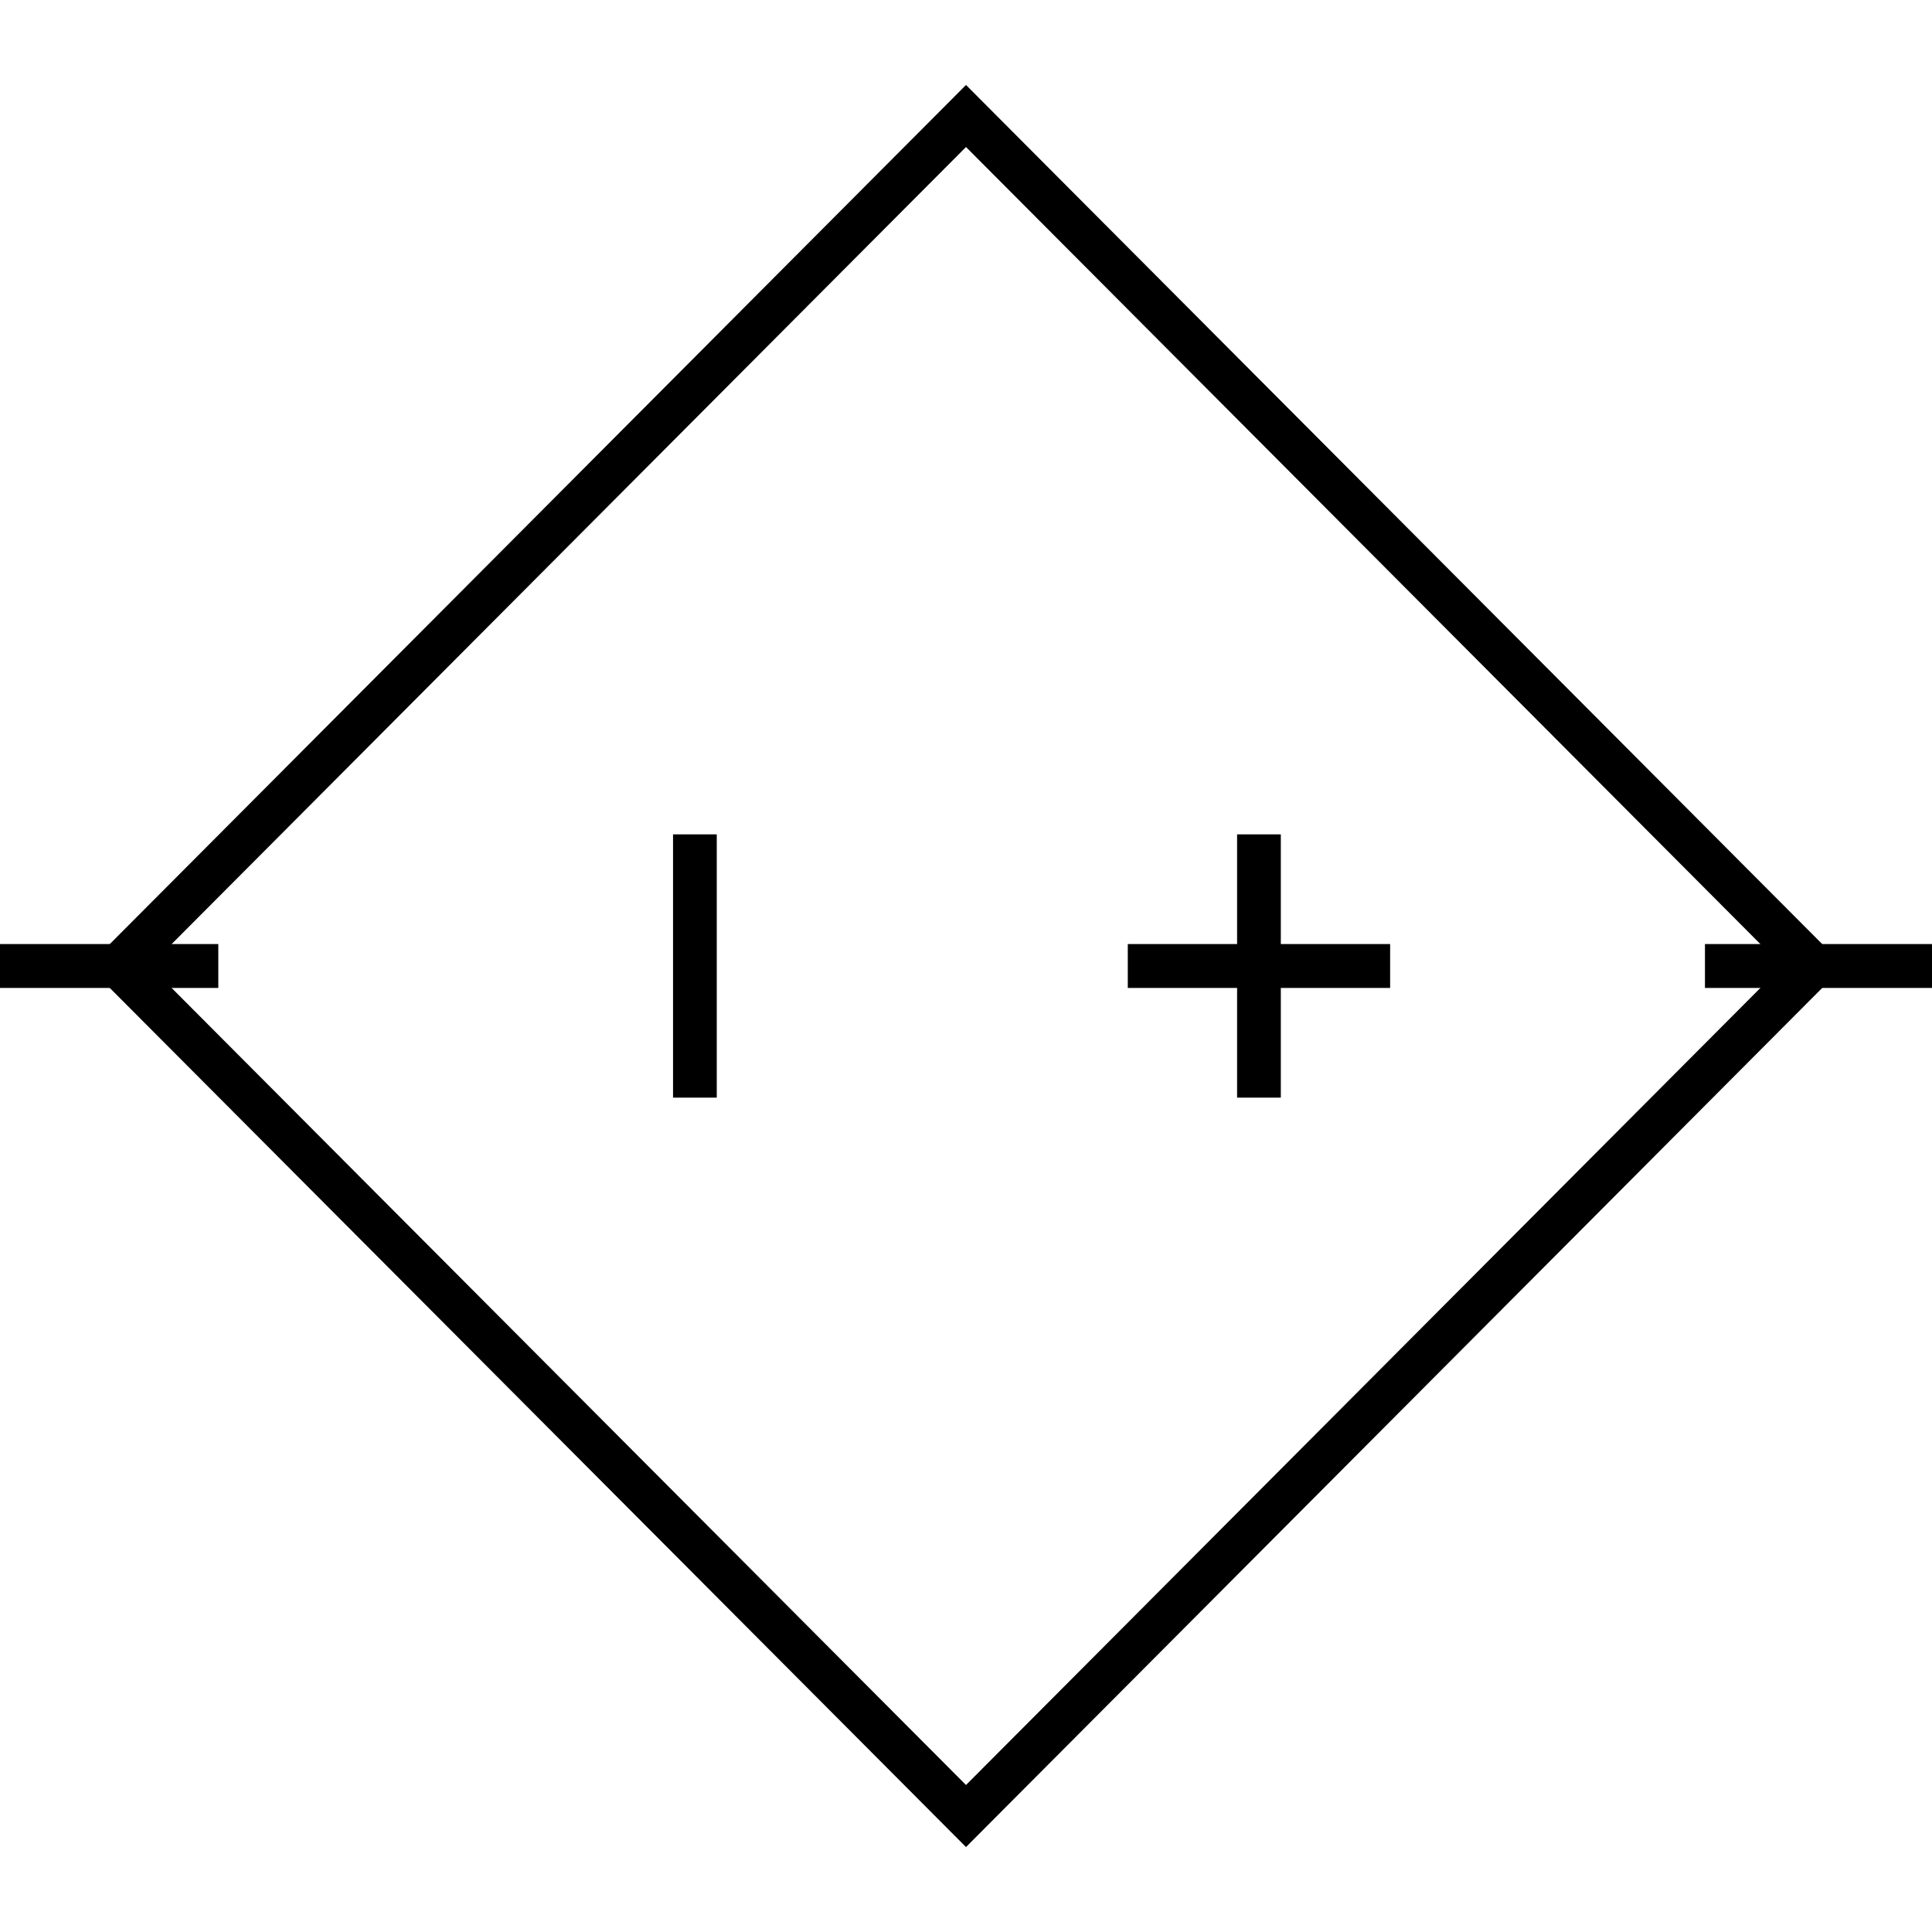
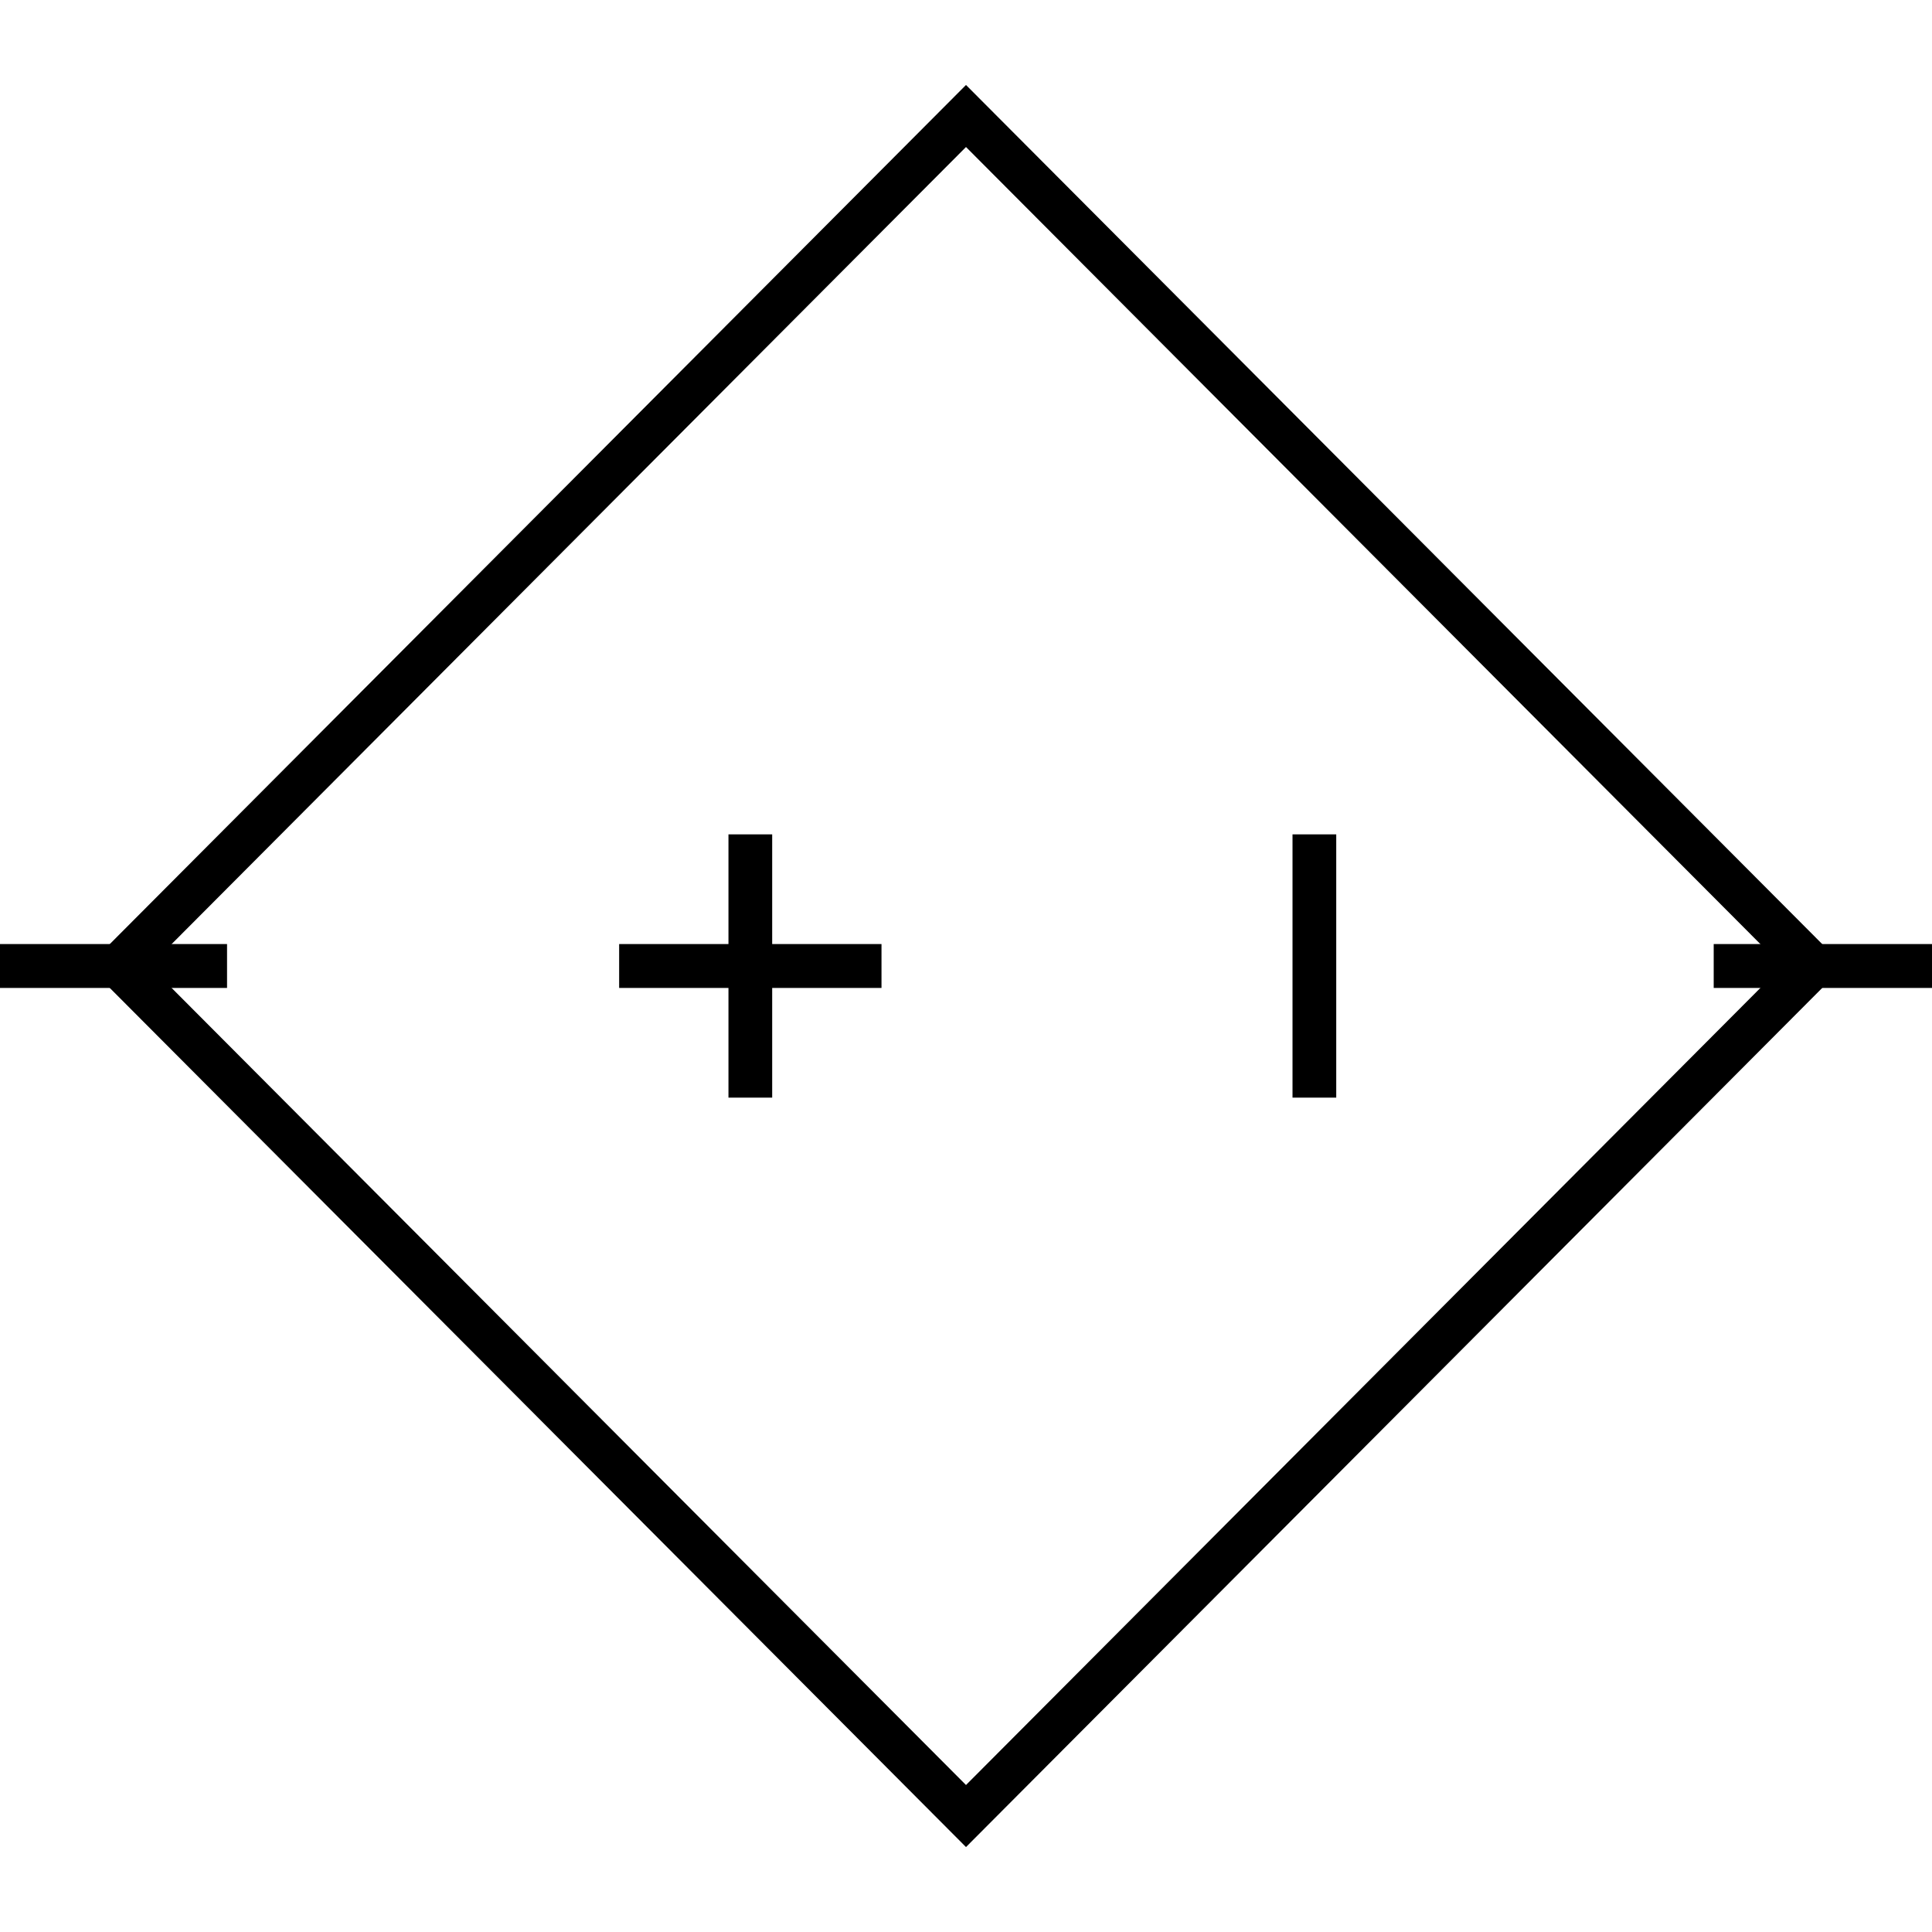
<svg xmlns="http://www.w3.org/2000/svg" version="1.1" id="svg2" x="0px" y="0px" viewBox="0 0 50 50" style="enable-background:new 0 0 50 50;" xml:space="preserve">
-   <style type="text/css">
+   <defs id="defs17" />
+   <style type="text/css" id="style2">
	.st0{fill:none;stroke:#000000;}
	.st1{fill:none;stroke:#000000;stroke-linecap:square;}
</style>
  <g id="layer1" transform="matrix(0,-1.135436,-1.131602,0,53.29006,53.3859)">
-     <path id="path2194" class="st0" d="M25,8.1V2.9" />
-     <path id="path2196" class="st0" d="M25,42.1v5" />
-     <rect x="11.3" y="11.3" transform="matrix(0.7071 -0.7071 0.7071 0.7071 -10.3553 25)" class="st1" width="27.4" height="27.4" />
-     <g>
-       <path id="path2243" class="st0" d="M25,15.3v6" />
-       <path id="path2245" class="st0" d="M28,18.3h-6" />
-       <path id="path2247" class="st0" d="M28,31.2h-6" />
+     <g id="g1587" transform="matrix(1,0,0,-1,0,50)">
+       <path id="path2194" class="st0" d="M 25,8.1 V 2.9" />
+       <path id="path2196" class="st0" d="m 25,42.1 v 5" />
+       <rect x="11.3" y="11.3" transform="matrix(0.7071,-0.7071,0.7071,0.7071,-10.3553,25)" class="st1" width="27.4" height="27.4" id="rect6" />
+       <g id="g11" transform="translate(0,1.767405)">
+         <path id="path2243" class="st0" d="m 25,15.3 v 6" />
+         <path id="path2245" class="st0" d="M 28,18.3 H 22" />
+         <path id="path2247" class="st0" d="M 28,31.2 H 22" />
+       </g>
    </g>
  </g>
</svg>
